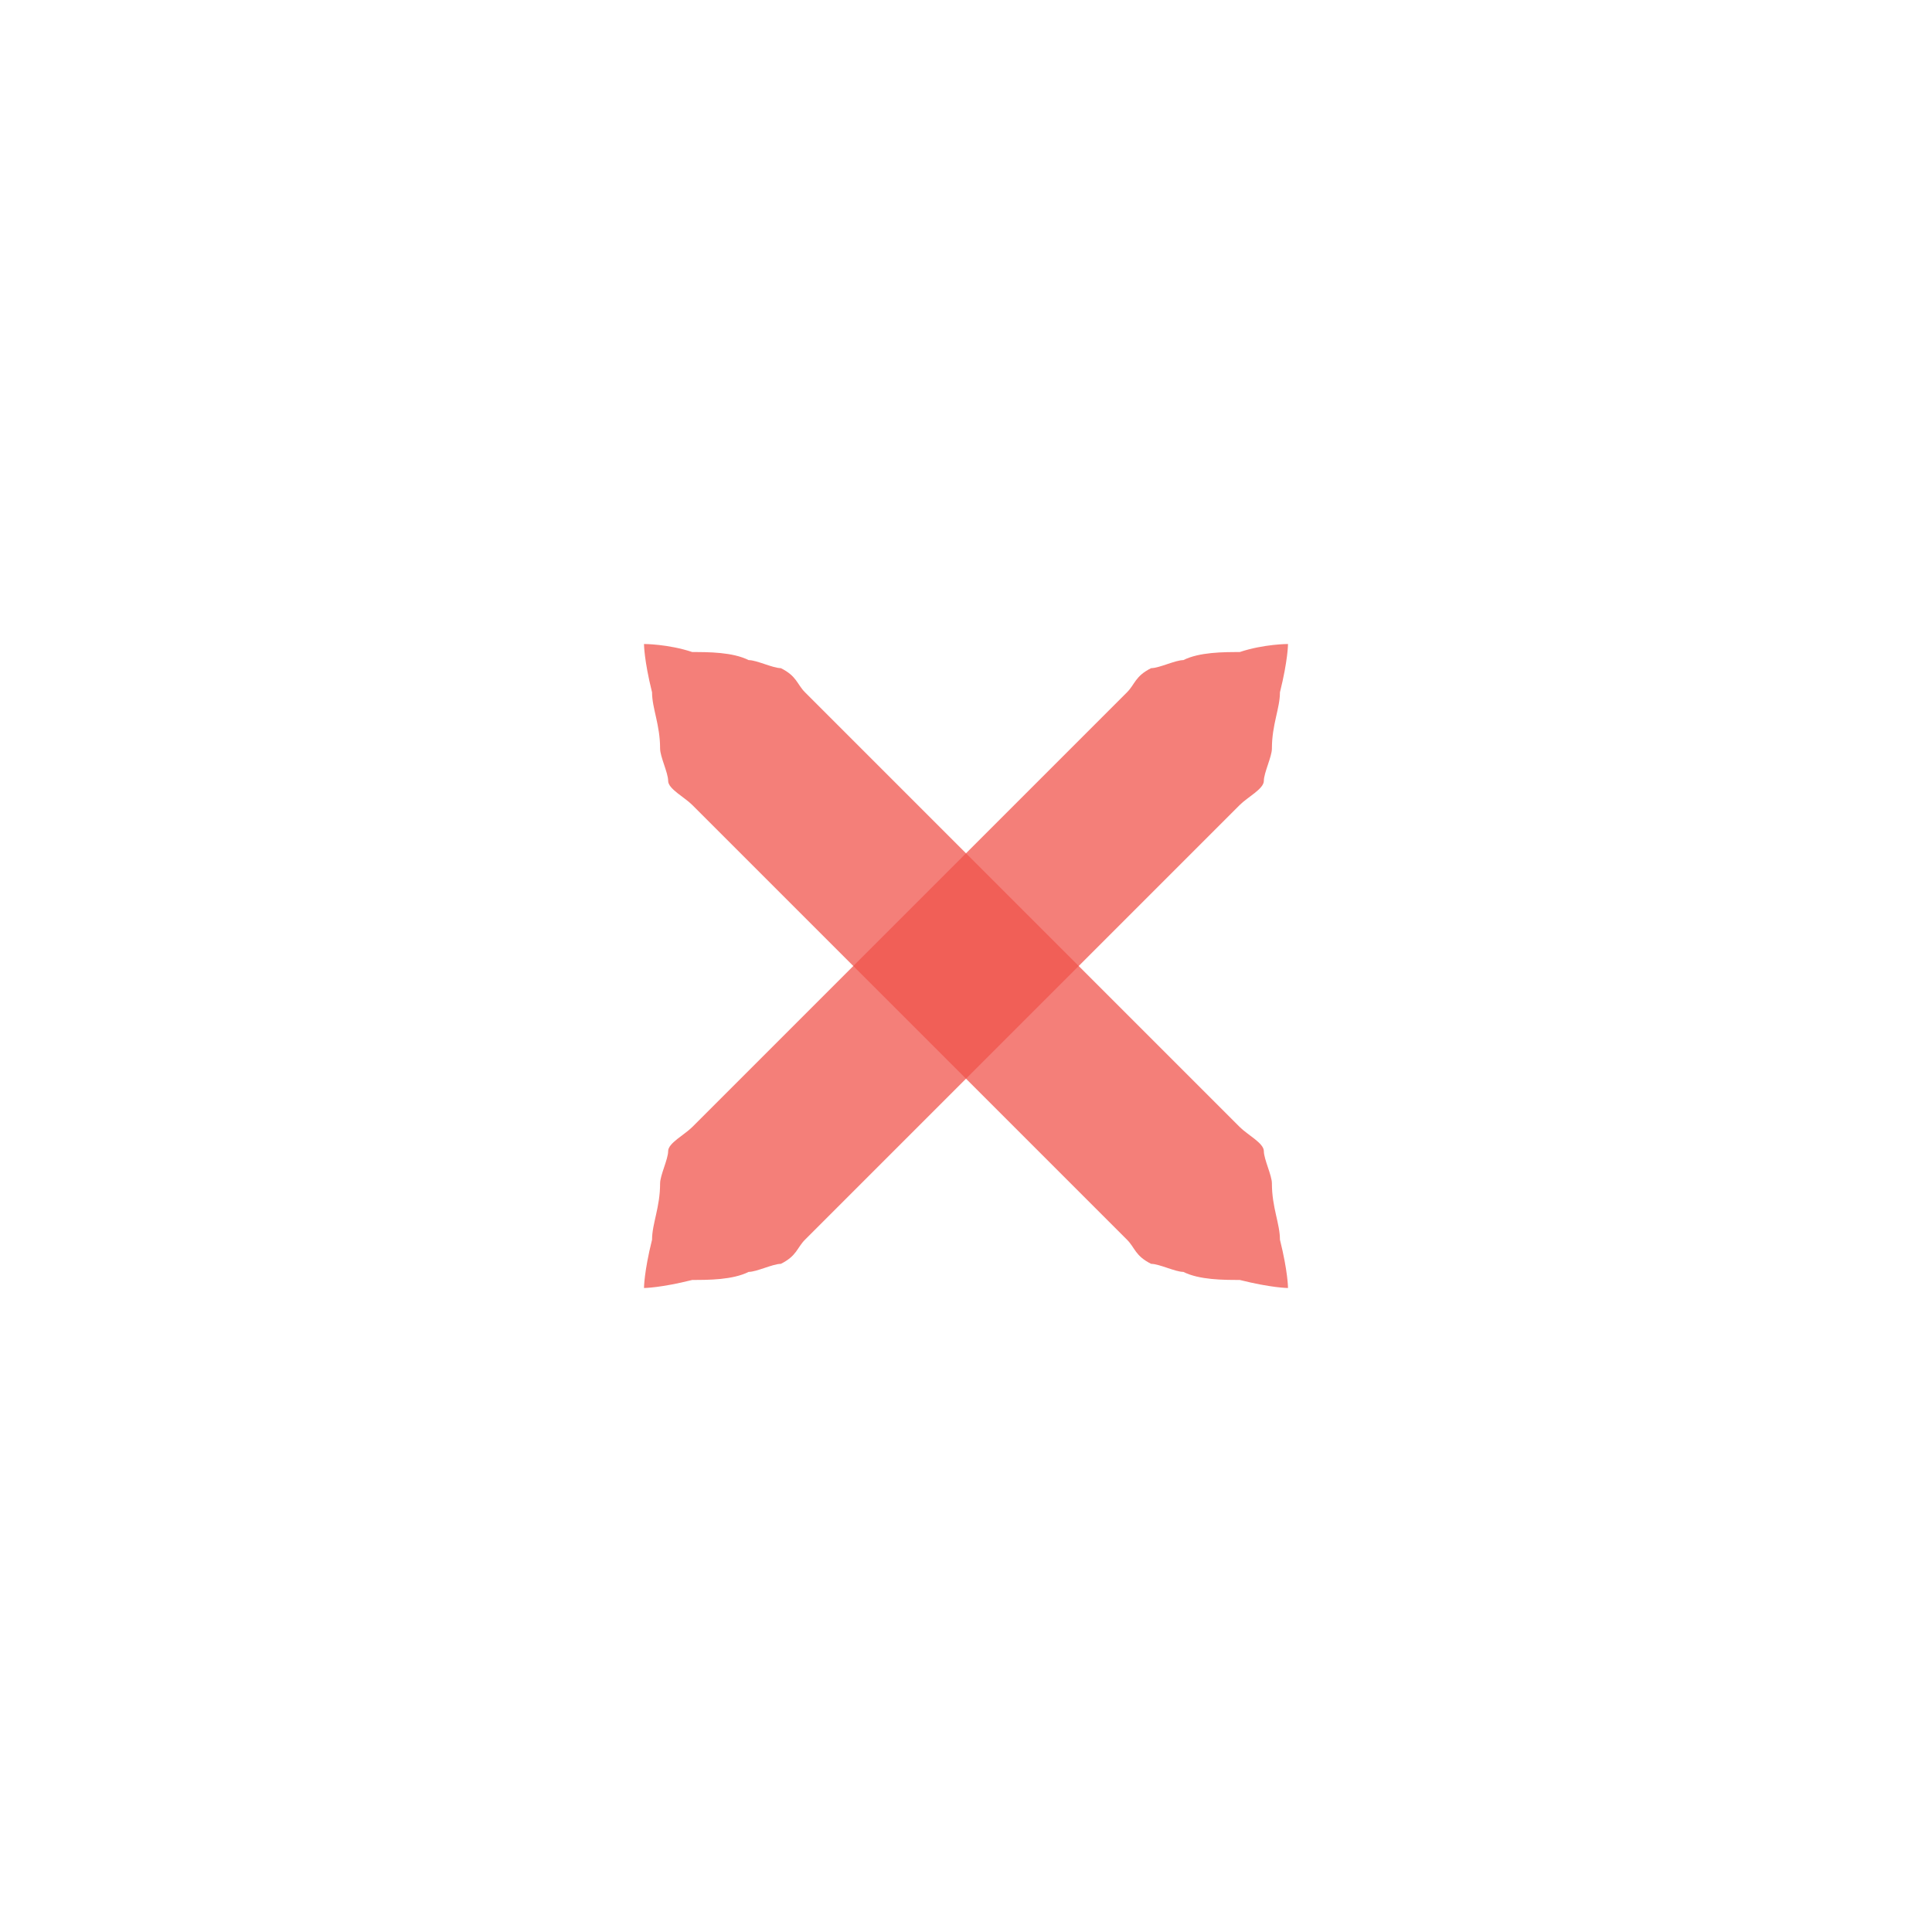
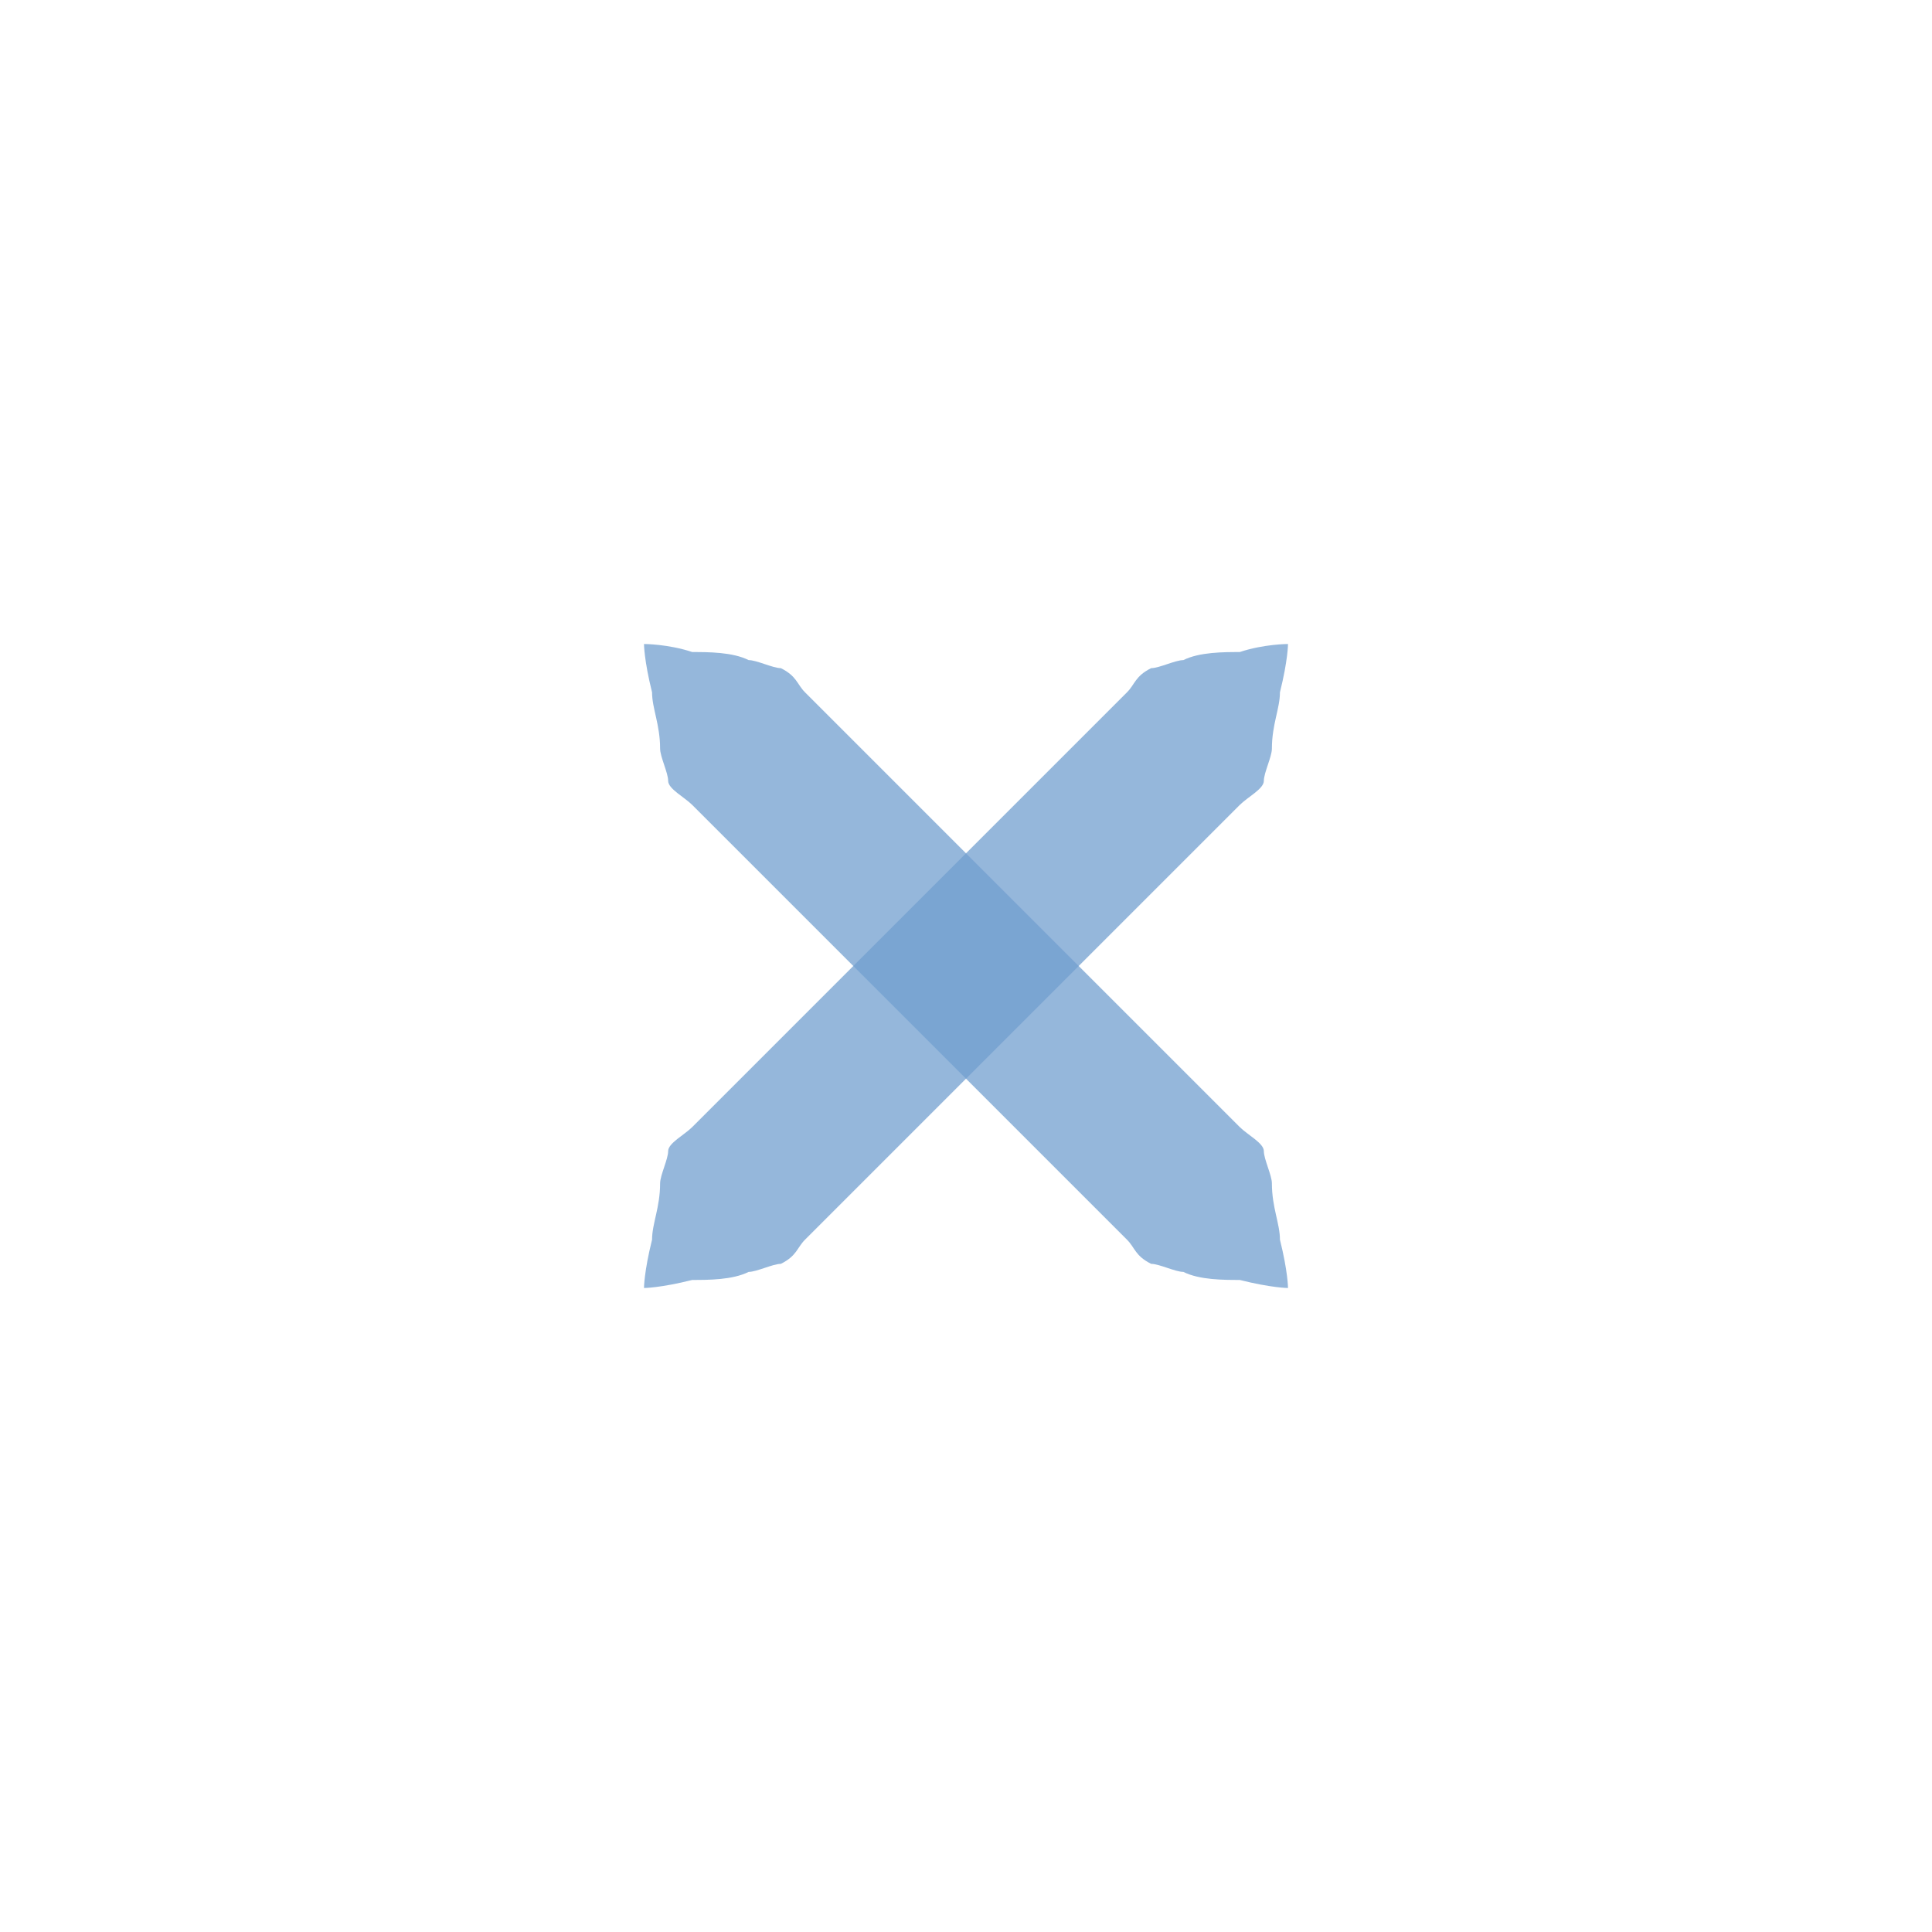
<svg xmlns="http://www.w3.org/2000/svg" xmlns:xlink="http://www.w3.org/1999/xlink" version="1.1" x="0px" y="0px" width="24px" height="24px" viewBox="0 0 24 24">
-   <path id="a" fill="#f0544c" opacity="0.75" d="M16,8c0,0,0,0.2-0.1,0.6c0,0.2-0.1,0.4-0.1,0.7c0,0.1-0.1,0.3-0.1,0.4c0,0.1-0.2,0.2-0.3,0.3c-0.7,0.7-1.7,1.7-2.7,2.7c-1,1-2,2-2.7,2.7c-0.1,0.1-0.1,0.2-0.3,0.3c-0.1,0-0.3,0.1-0.4,0.1c-0.2,0.1-0.5,0.1-0.7,0.1C8.2,16,8,16,8,16s0-0.2,0.1-0.6c0-0.2,0.1-0.4,0.1-0.7c0-0.1,0.1-0.3,0.1-0.4c0-0.1,0.2-0.2,0.3-0.3c0.7-0.7,1.7-1.7,2.7-2.7c1-1,2-2,2.7-2.7c0.1-0.1,0.1-0.2,0.3-0.3c0.1,0,0.3-0.1,0.4-0.1c0.2-0.1,0.5-0.1,0.7-0.1C15.7,8,16,8,16,8z" />
+   <path id="a" fill="#729fcf" opacity="0.75" d="M16,8c0,0,0,0.2-0.1,0.6c0,0.2-0.1,0.4-0.1,0.7c0,0.1-0.1,0.3-0.1,0.4c0,0.1-0.2,0.2-0.3,0.3c-0.7,0.7-1.7,1.7-2.7,2.7c-1,1-2,2-2.7,2.7c-0.1,0.1-0.1,0.2-0.3,0.3c-0.1,0-0.3,0.1-0.4,0.1c-0.2,0.1-0.5,0.1-0.7,0.1C8.2,16,8,16,8,16s0-0.2,0.1-0.6c0-0.2,0.1-0.4,0.1-0.7c0-0.1,0.1-0.3,0.1-0.4c0-0.1,0.2-0.2,0.3-0.3c0.7-0.7,1.7-1.7,2.7-2.7c1-1,2-2,2.7-2.7c0.1-0.1,0.1-0.2,0.3-0.3c0.1,0,0.3-0.1,0.4-0.1c0.2-0.1,0.5-0.1,0.7-0.1C15.7,8,16,8,16,8z" />
  <use xlink:href="#a" transform="matrix(-1,0,0,1,24,0)" />
</svg>
